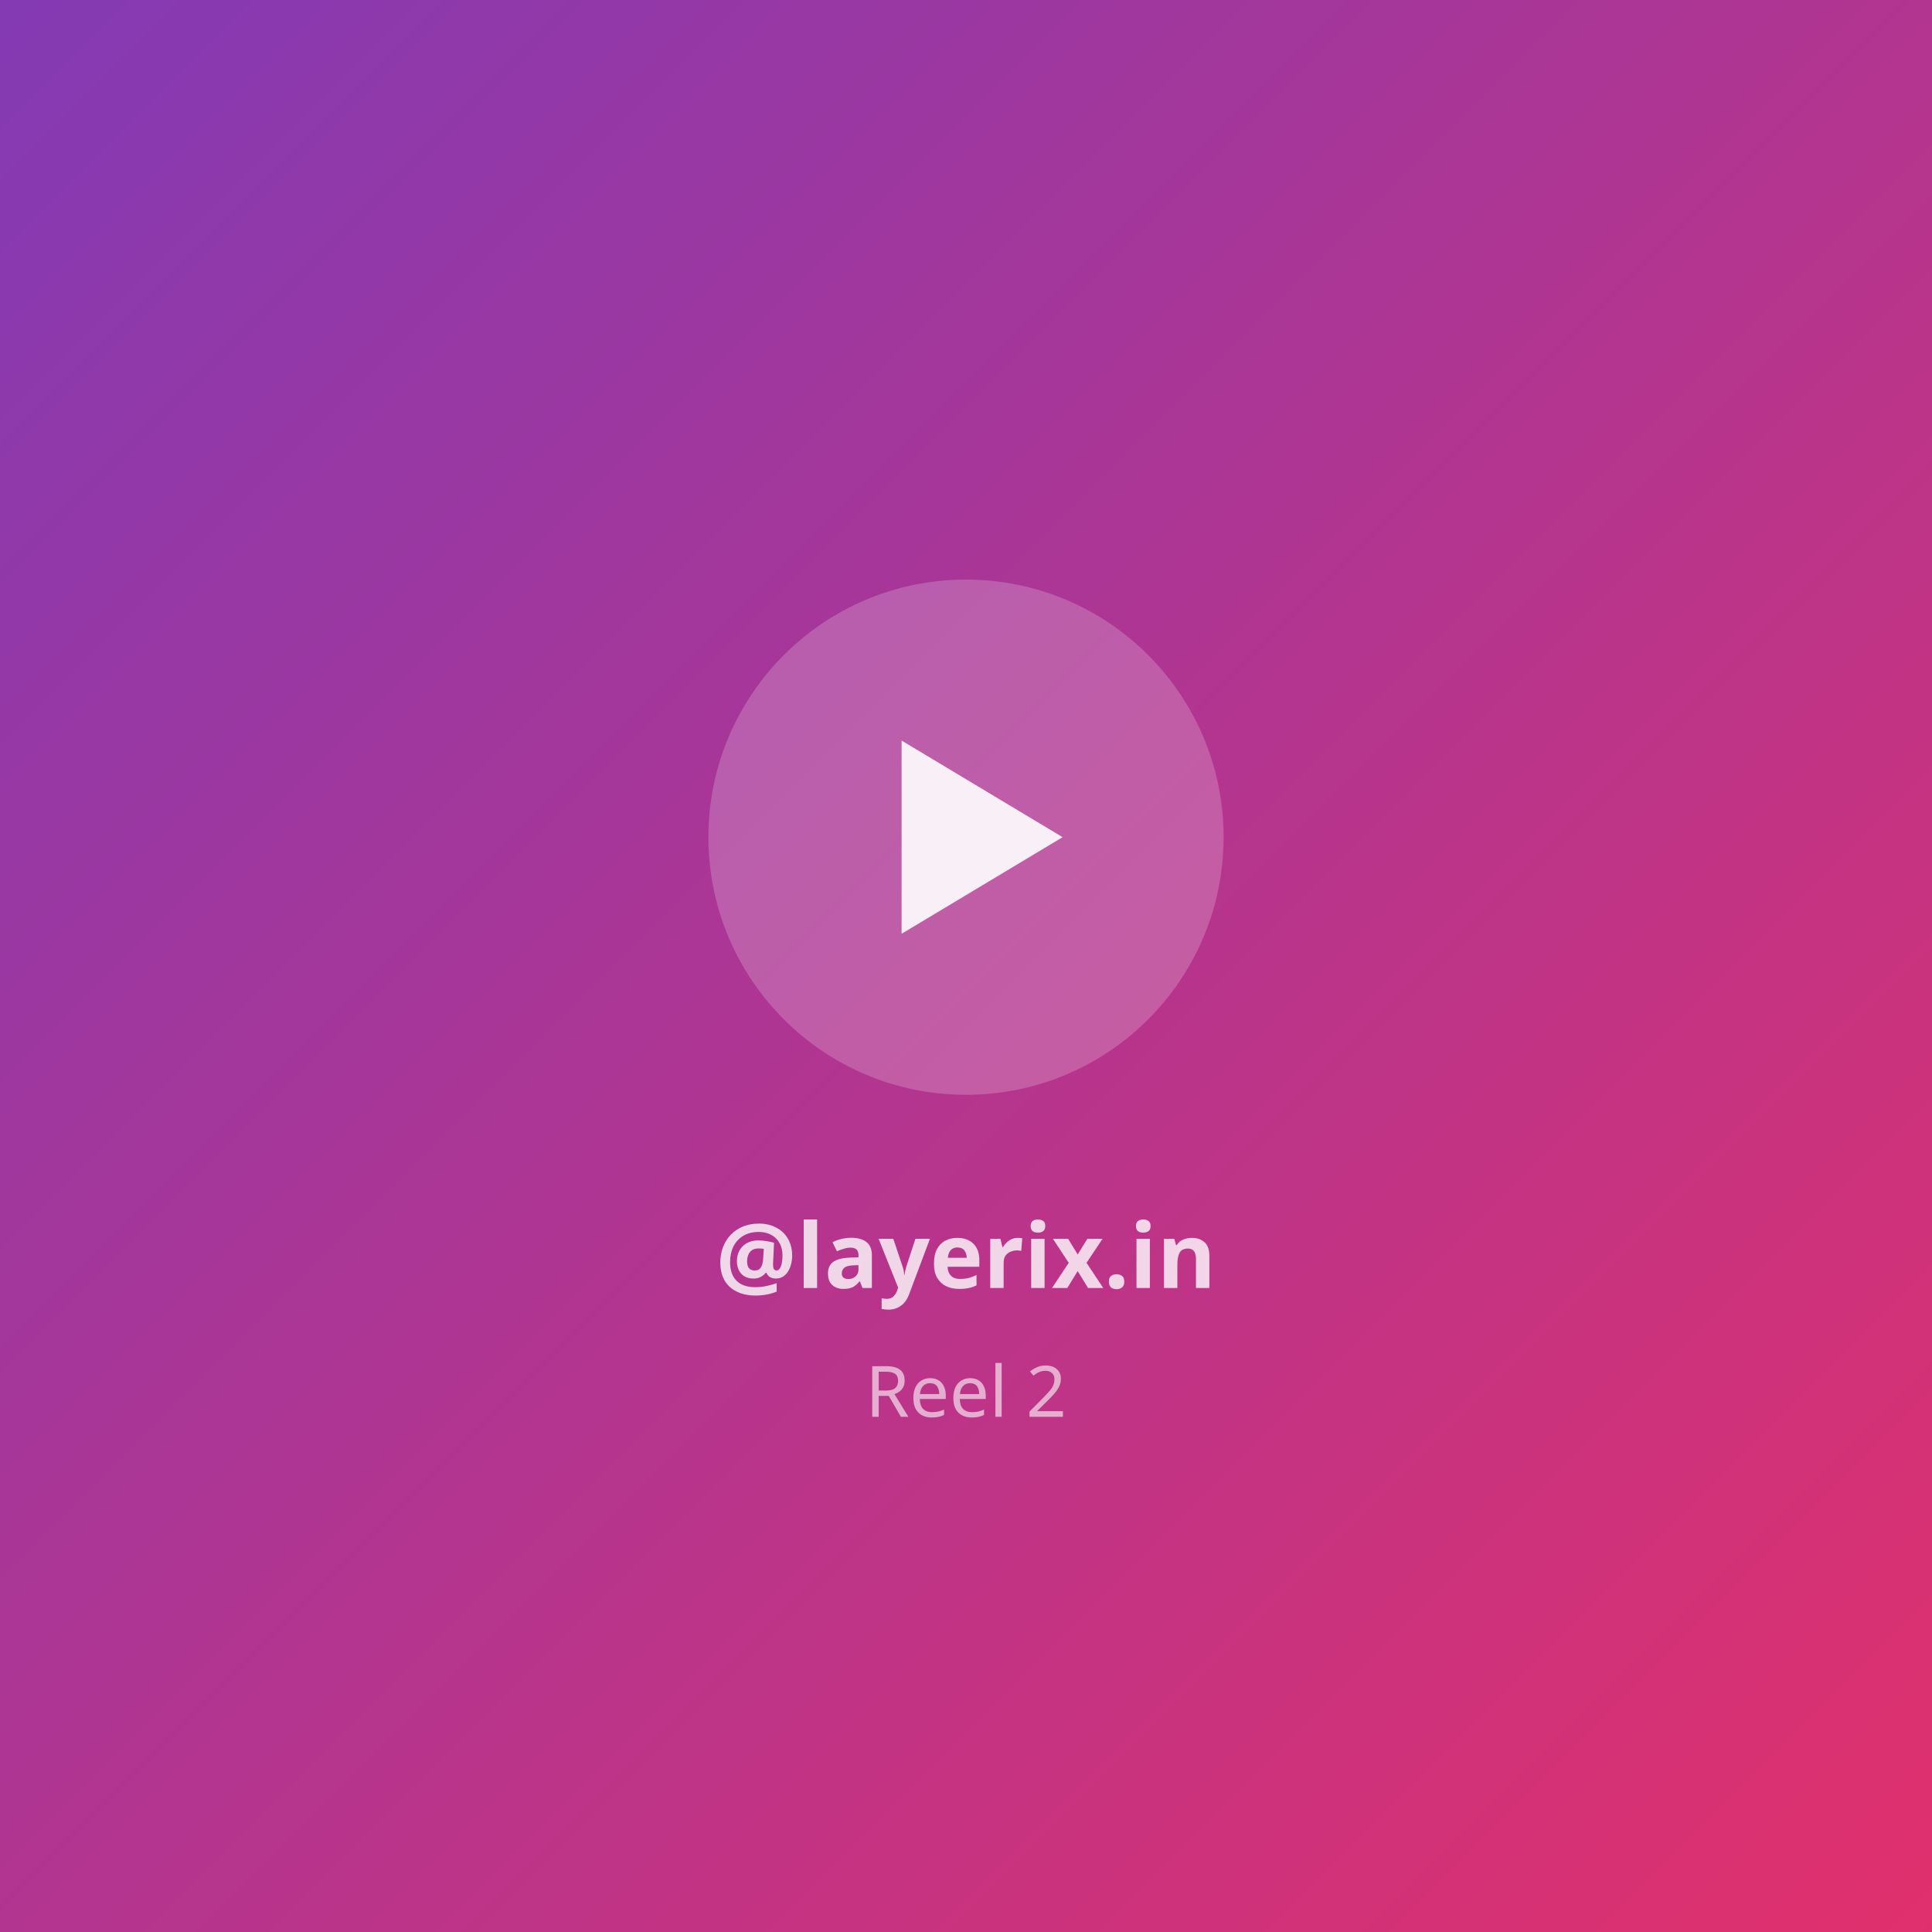
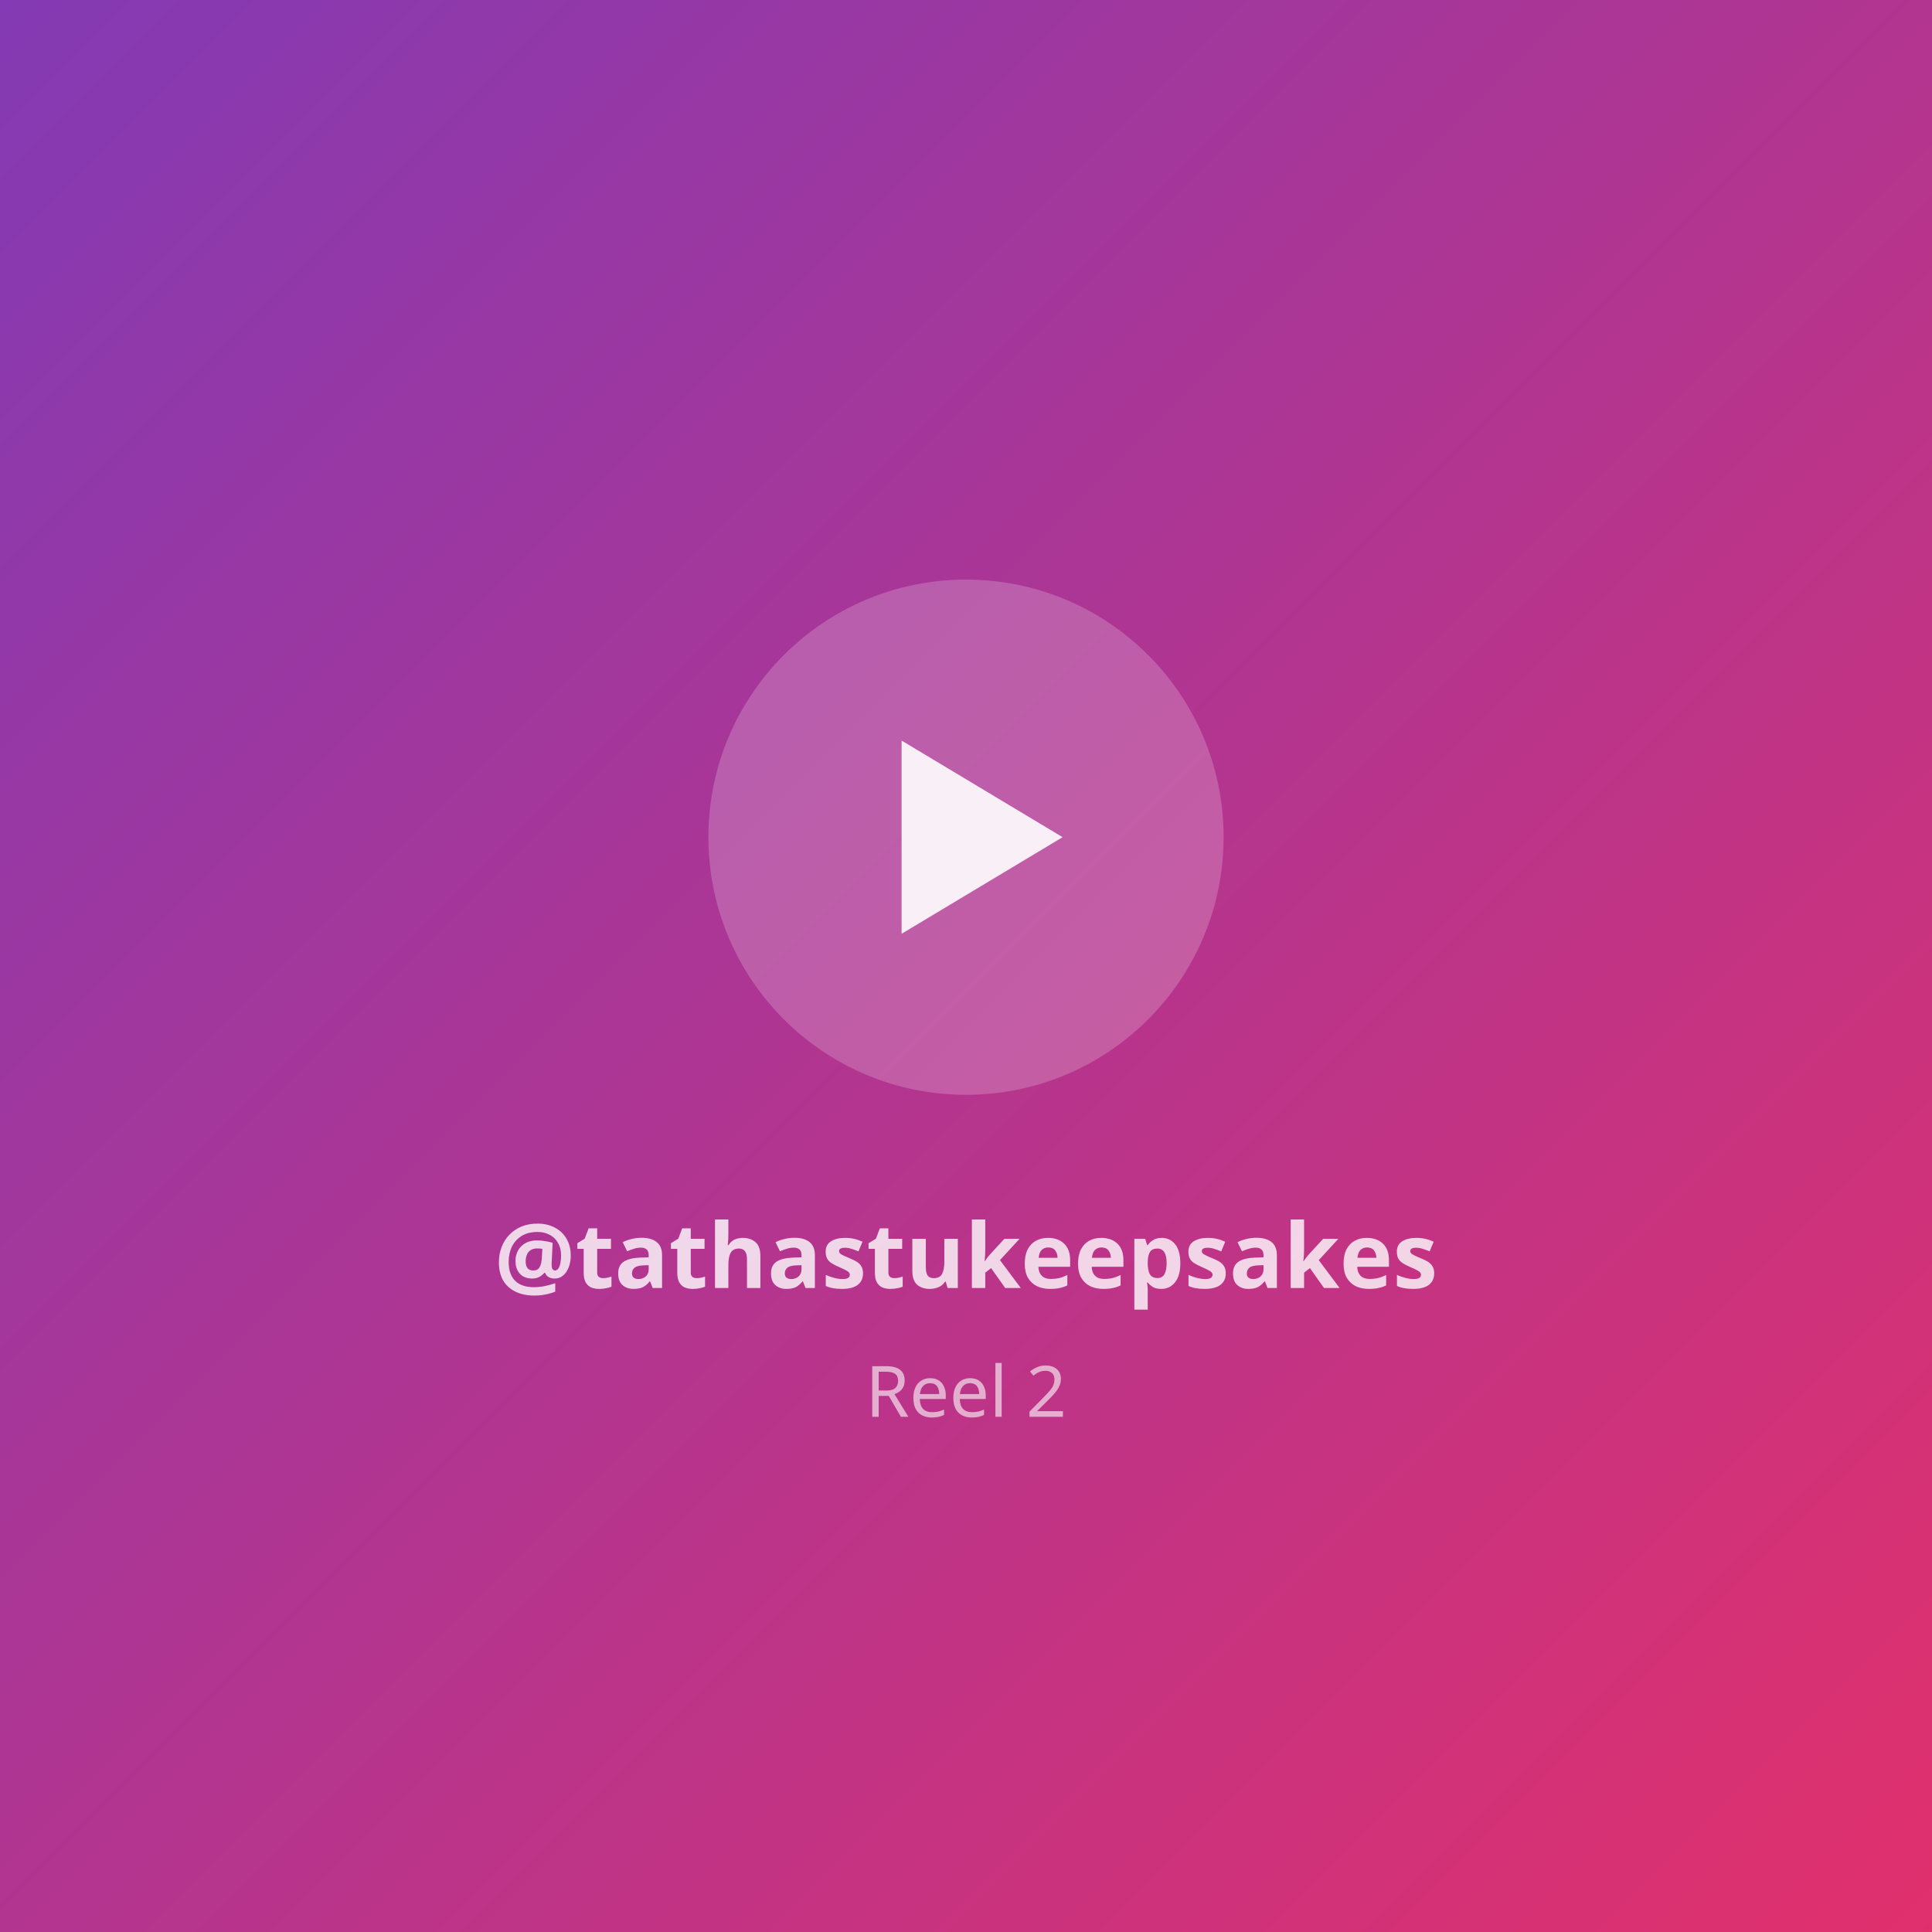
<svg xmlns="http://www.w3.org/2000/svg" width="300" height="300" viewBox="0 0 300 300">
  <defs>
    <linearGradient id="g" x1="0%" y1="0%" x2="100%" y2="100%">
      <stop offset="0%" style="stop-color:#833AB4" />
      <stop offset="100%" style="stop-color:#E1306C" />
    </linearGradient>
  </defs>
  <rect width="300" height="300" fill="url(#g)" />
  <circle cx="150" cy="130" r="40" fill="rgba(255,255,255,0.2)" />
  <polygon points="140,115 140,145 165,130" fill="rgba(255,255,255,0.9)" />
-   <text x="150" y="200" text-anchor="middle" fill="rgba(255,255,255,0.8)" font-family="sans-serif" font-size="14" font-weight="bold">@layerix.in</text>
+   <text x="150" y="200" text-anchor="middle" fill="rgba(255,255,255,0.8)" font-family="sans-serif" font-size="14" font-weight="bold">@tathastukeepsakes</text>
  <text x="150" y="220" text-anchor="middle" fill="rgba(255,255,255,0.6)" font-family="sans-serif" font-size="11">Reel 2</text>
</svg>
